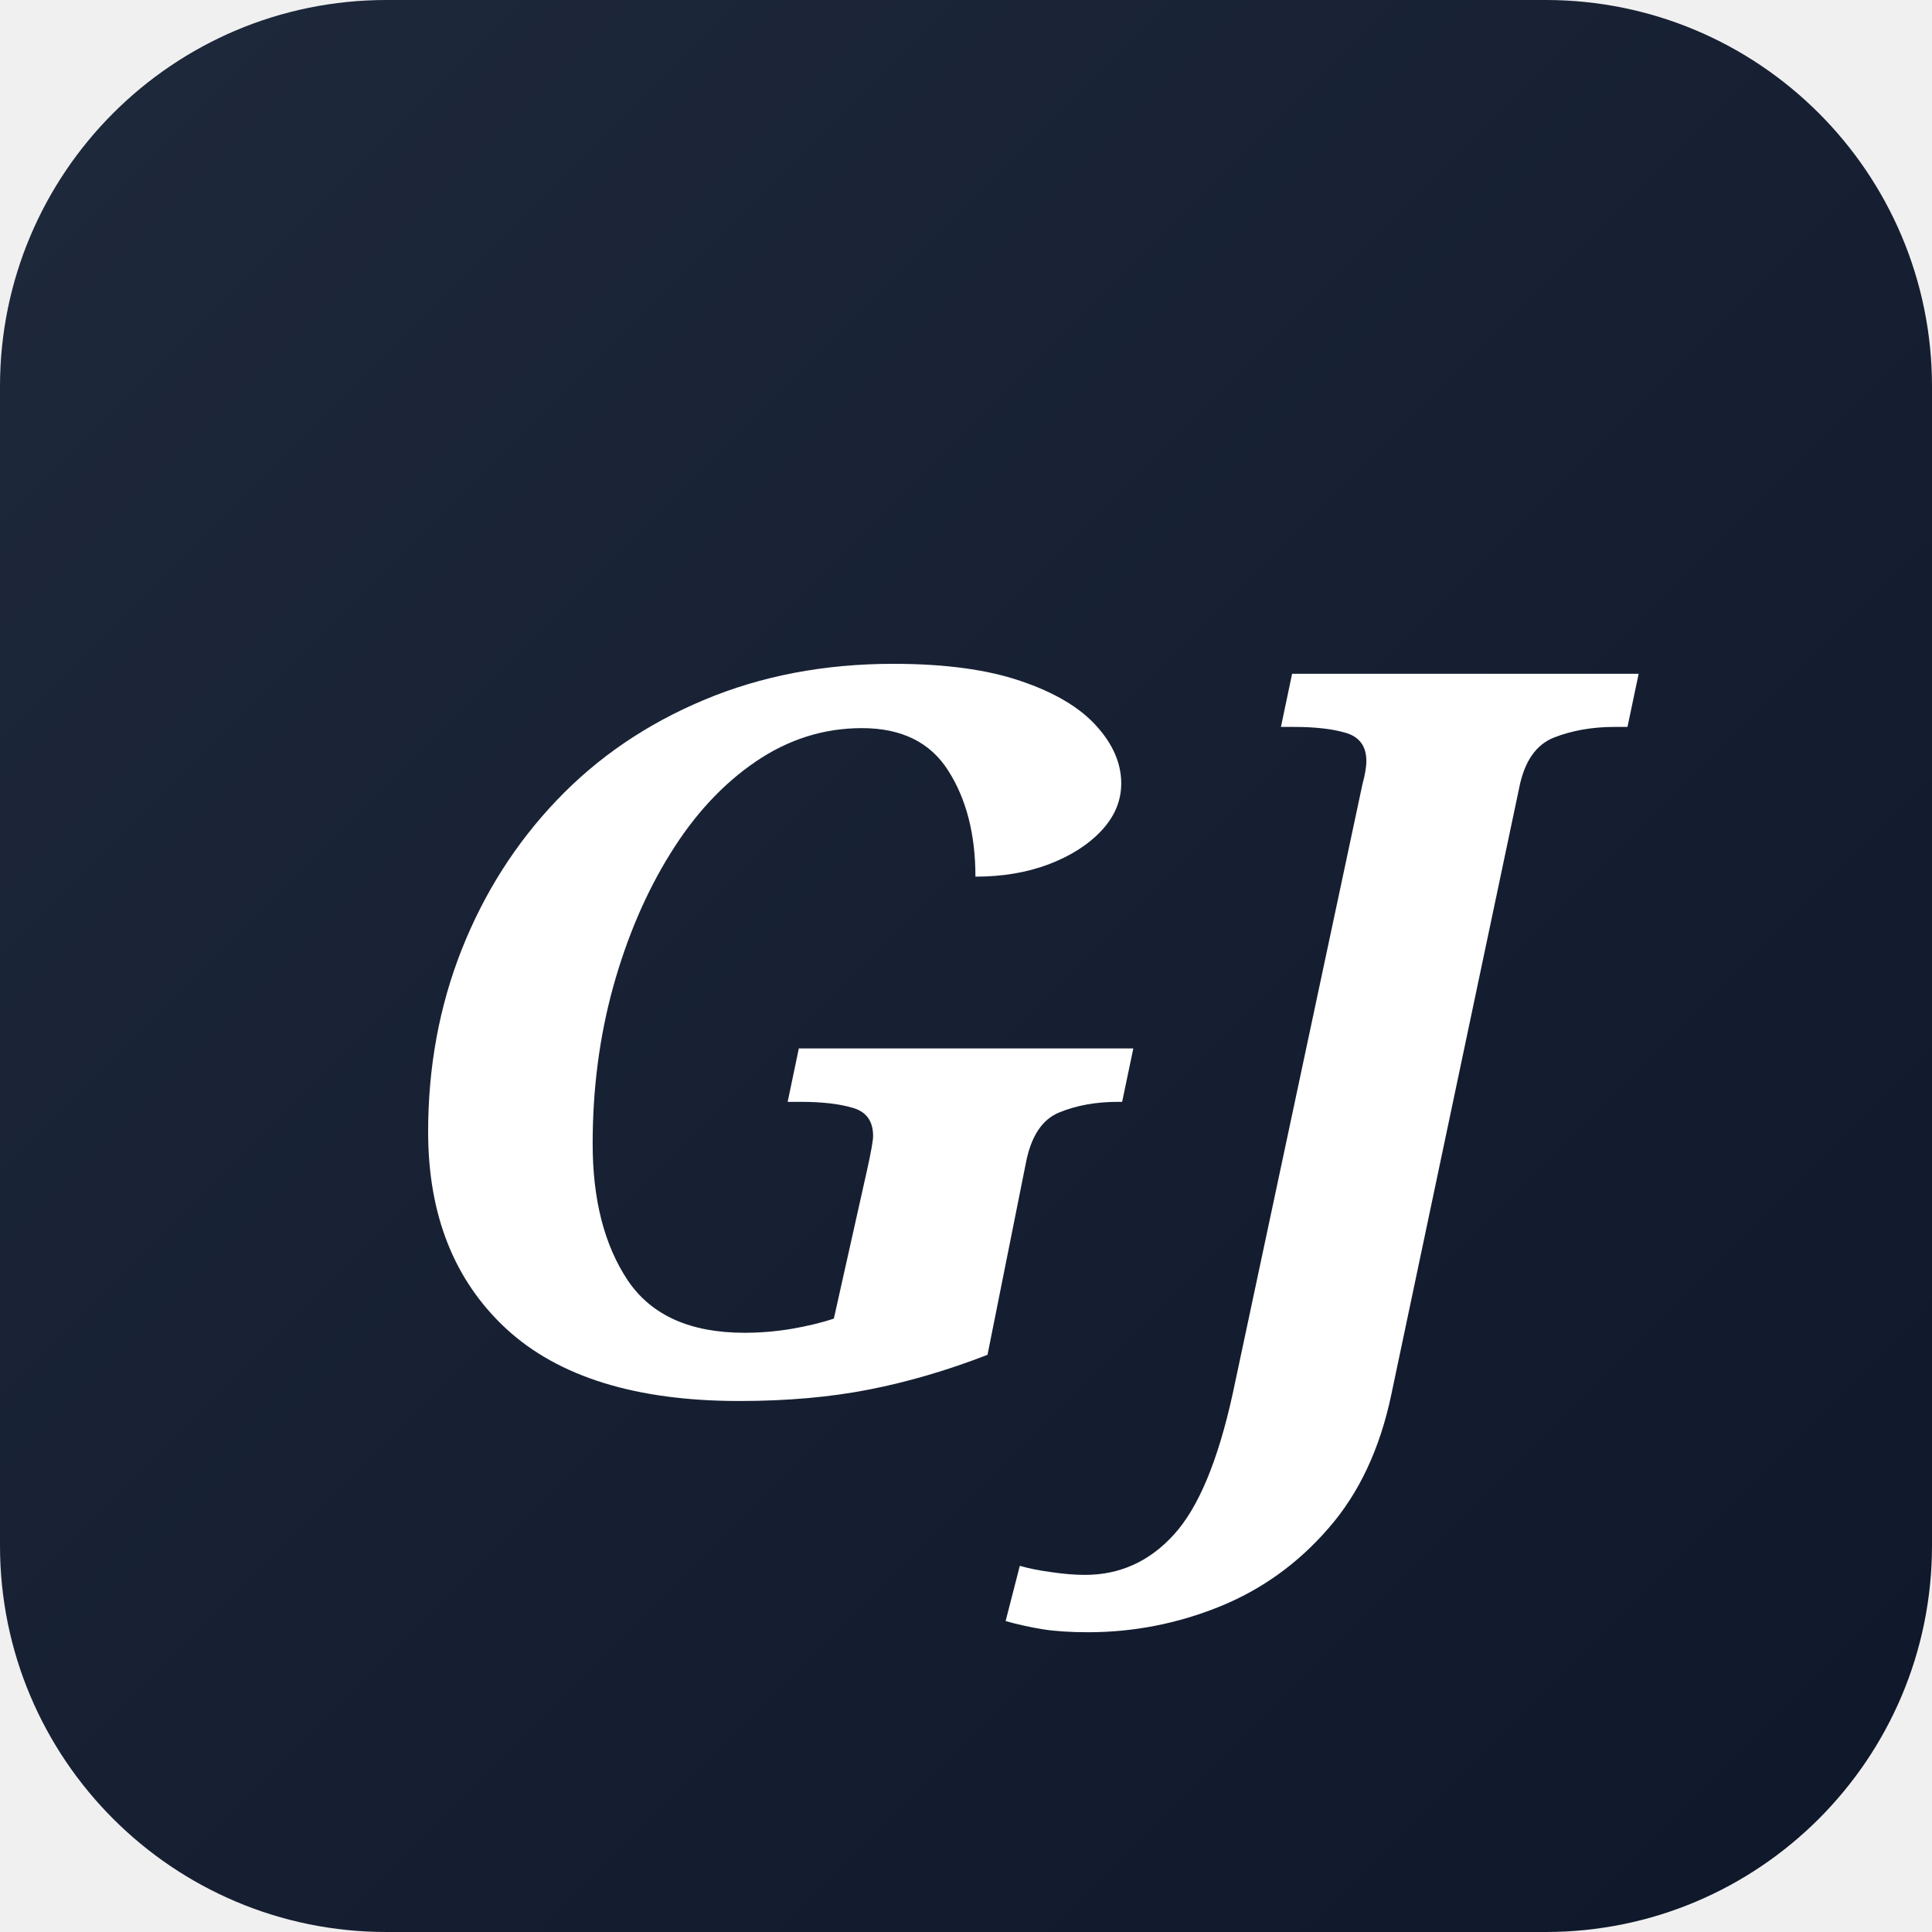
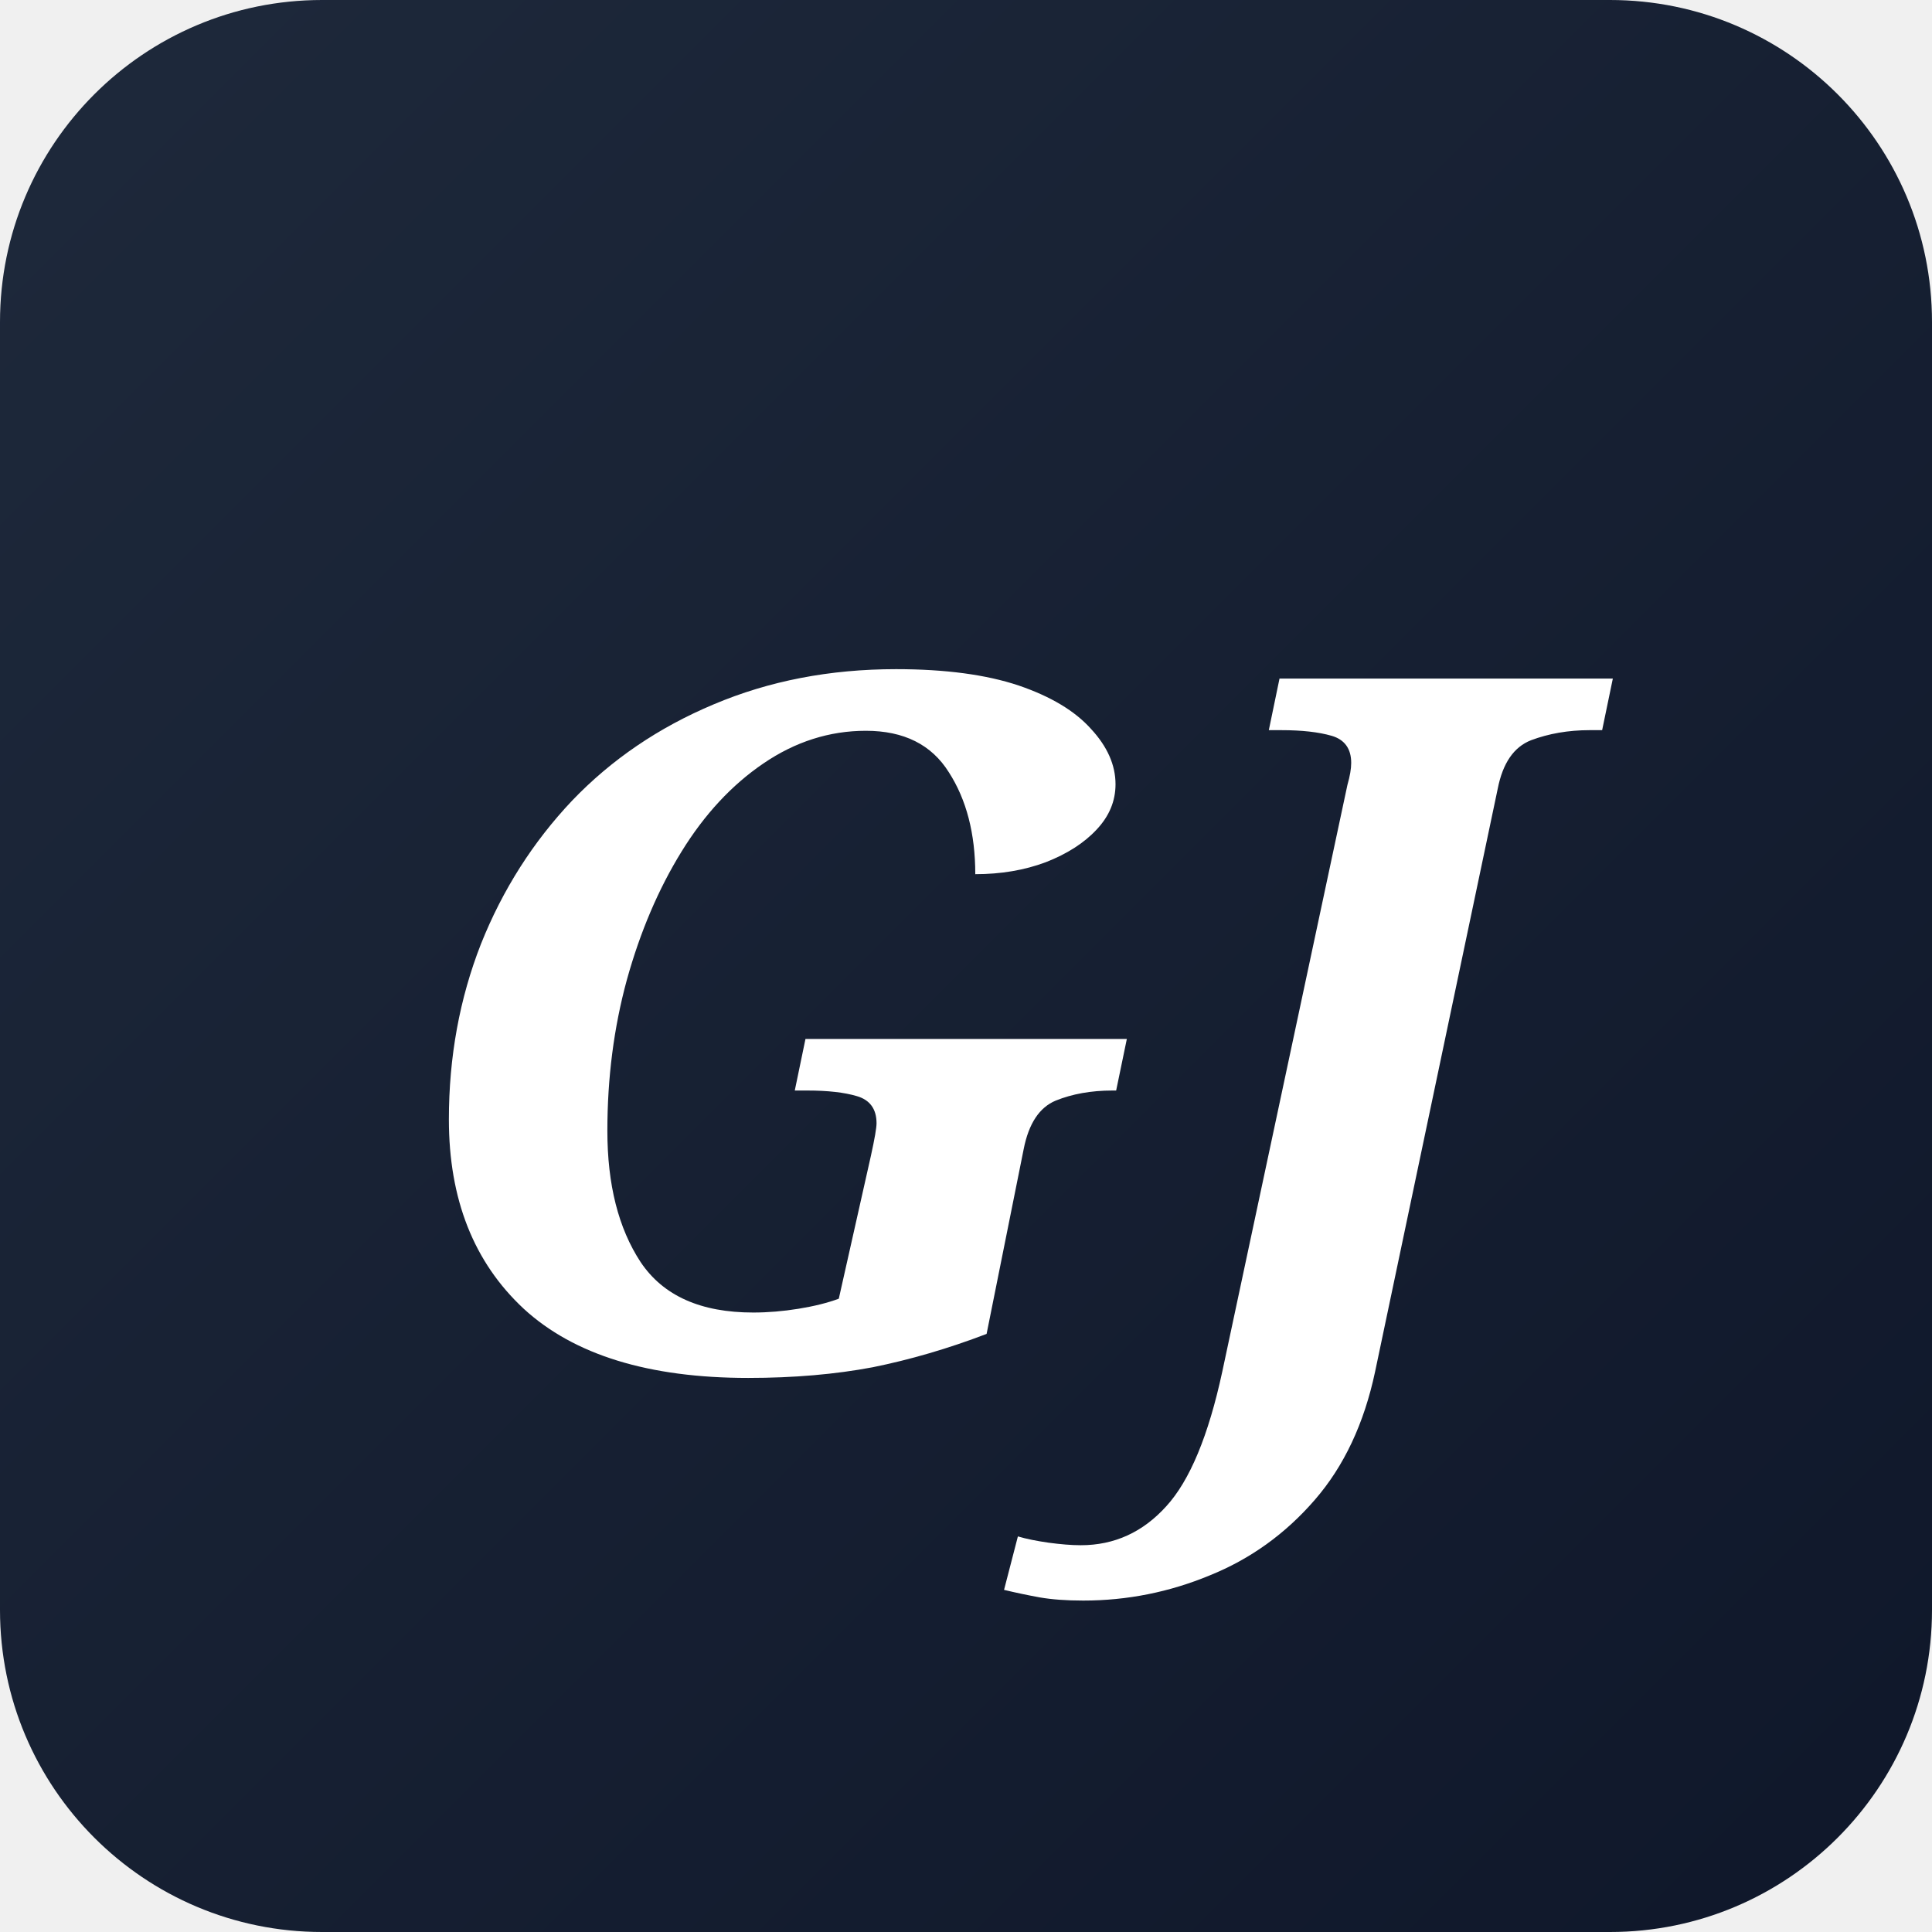
- <svg xmlns="http://www.w3.org/2000/svg" viewBox="0 0 100 100">
+ <svg xmlns="http://www.w3.org/2000/svg" viewBox="0 0 48 48">
  <defs>
-     <linearGradient id="grad" x1="0%" y1="0%" x2="100%" y2="100%">
+     <linearGradient id="faviconGrad" x1="0%" y1="0%" x2="100%" y2="100%">
      <stop offset="0%" style="stop-color:#1e293b;stop-opacity:1" />
      <stop offset="100%" style="stop-color:#0f172a;stop-opacity:1" />
    </linearGradient>
  </defs>
-   <rect width="100" height="100" fill="url(#grad)" rx="20" />
-   <text x="50" y="72" font-family="Georgia, serif" font-size="52" font-weight="bold" font-style="italic" fill="white" text-anchor="middle">GJ</text>
+   <rect width="48" height="48" fill="url(#faviconGrad)" rx="8" />
+   <text x="24" y="34" font-family="Georgia, serif" font-size="24" font-weight="bold" font-style="italic" fill="white" text-anchor="middle">GJ</text>
</svg>
